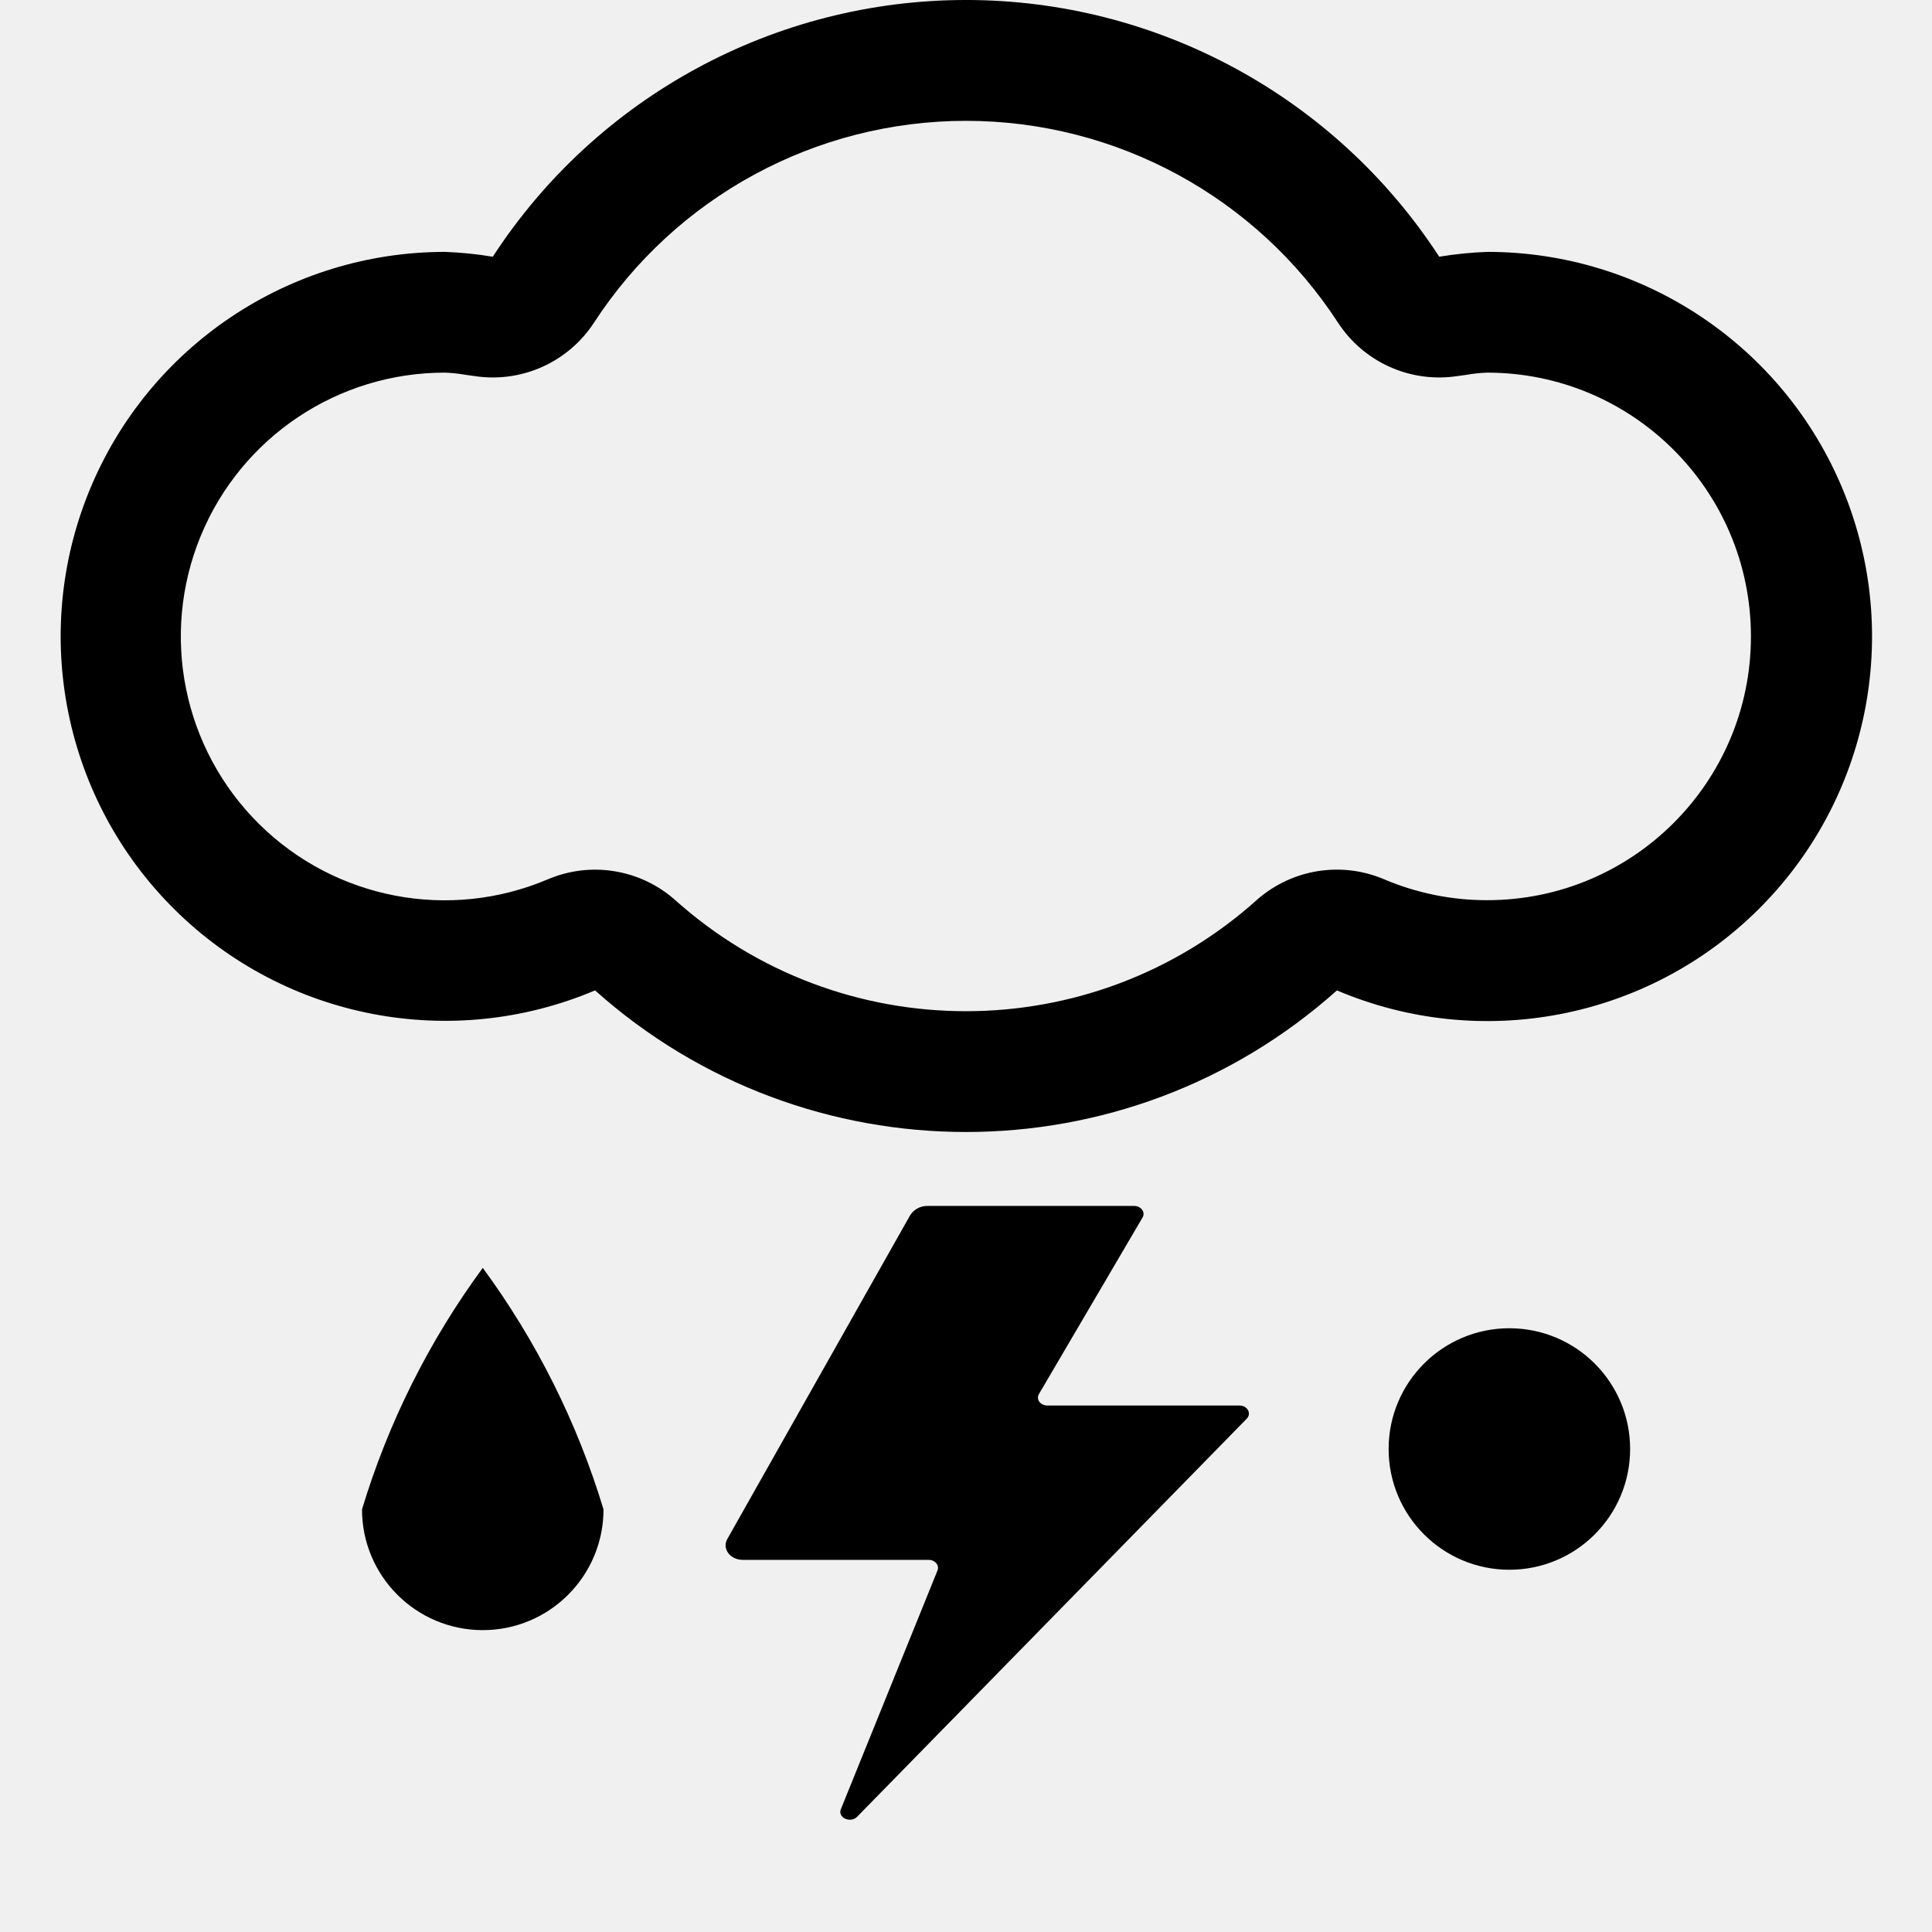
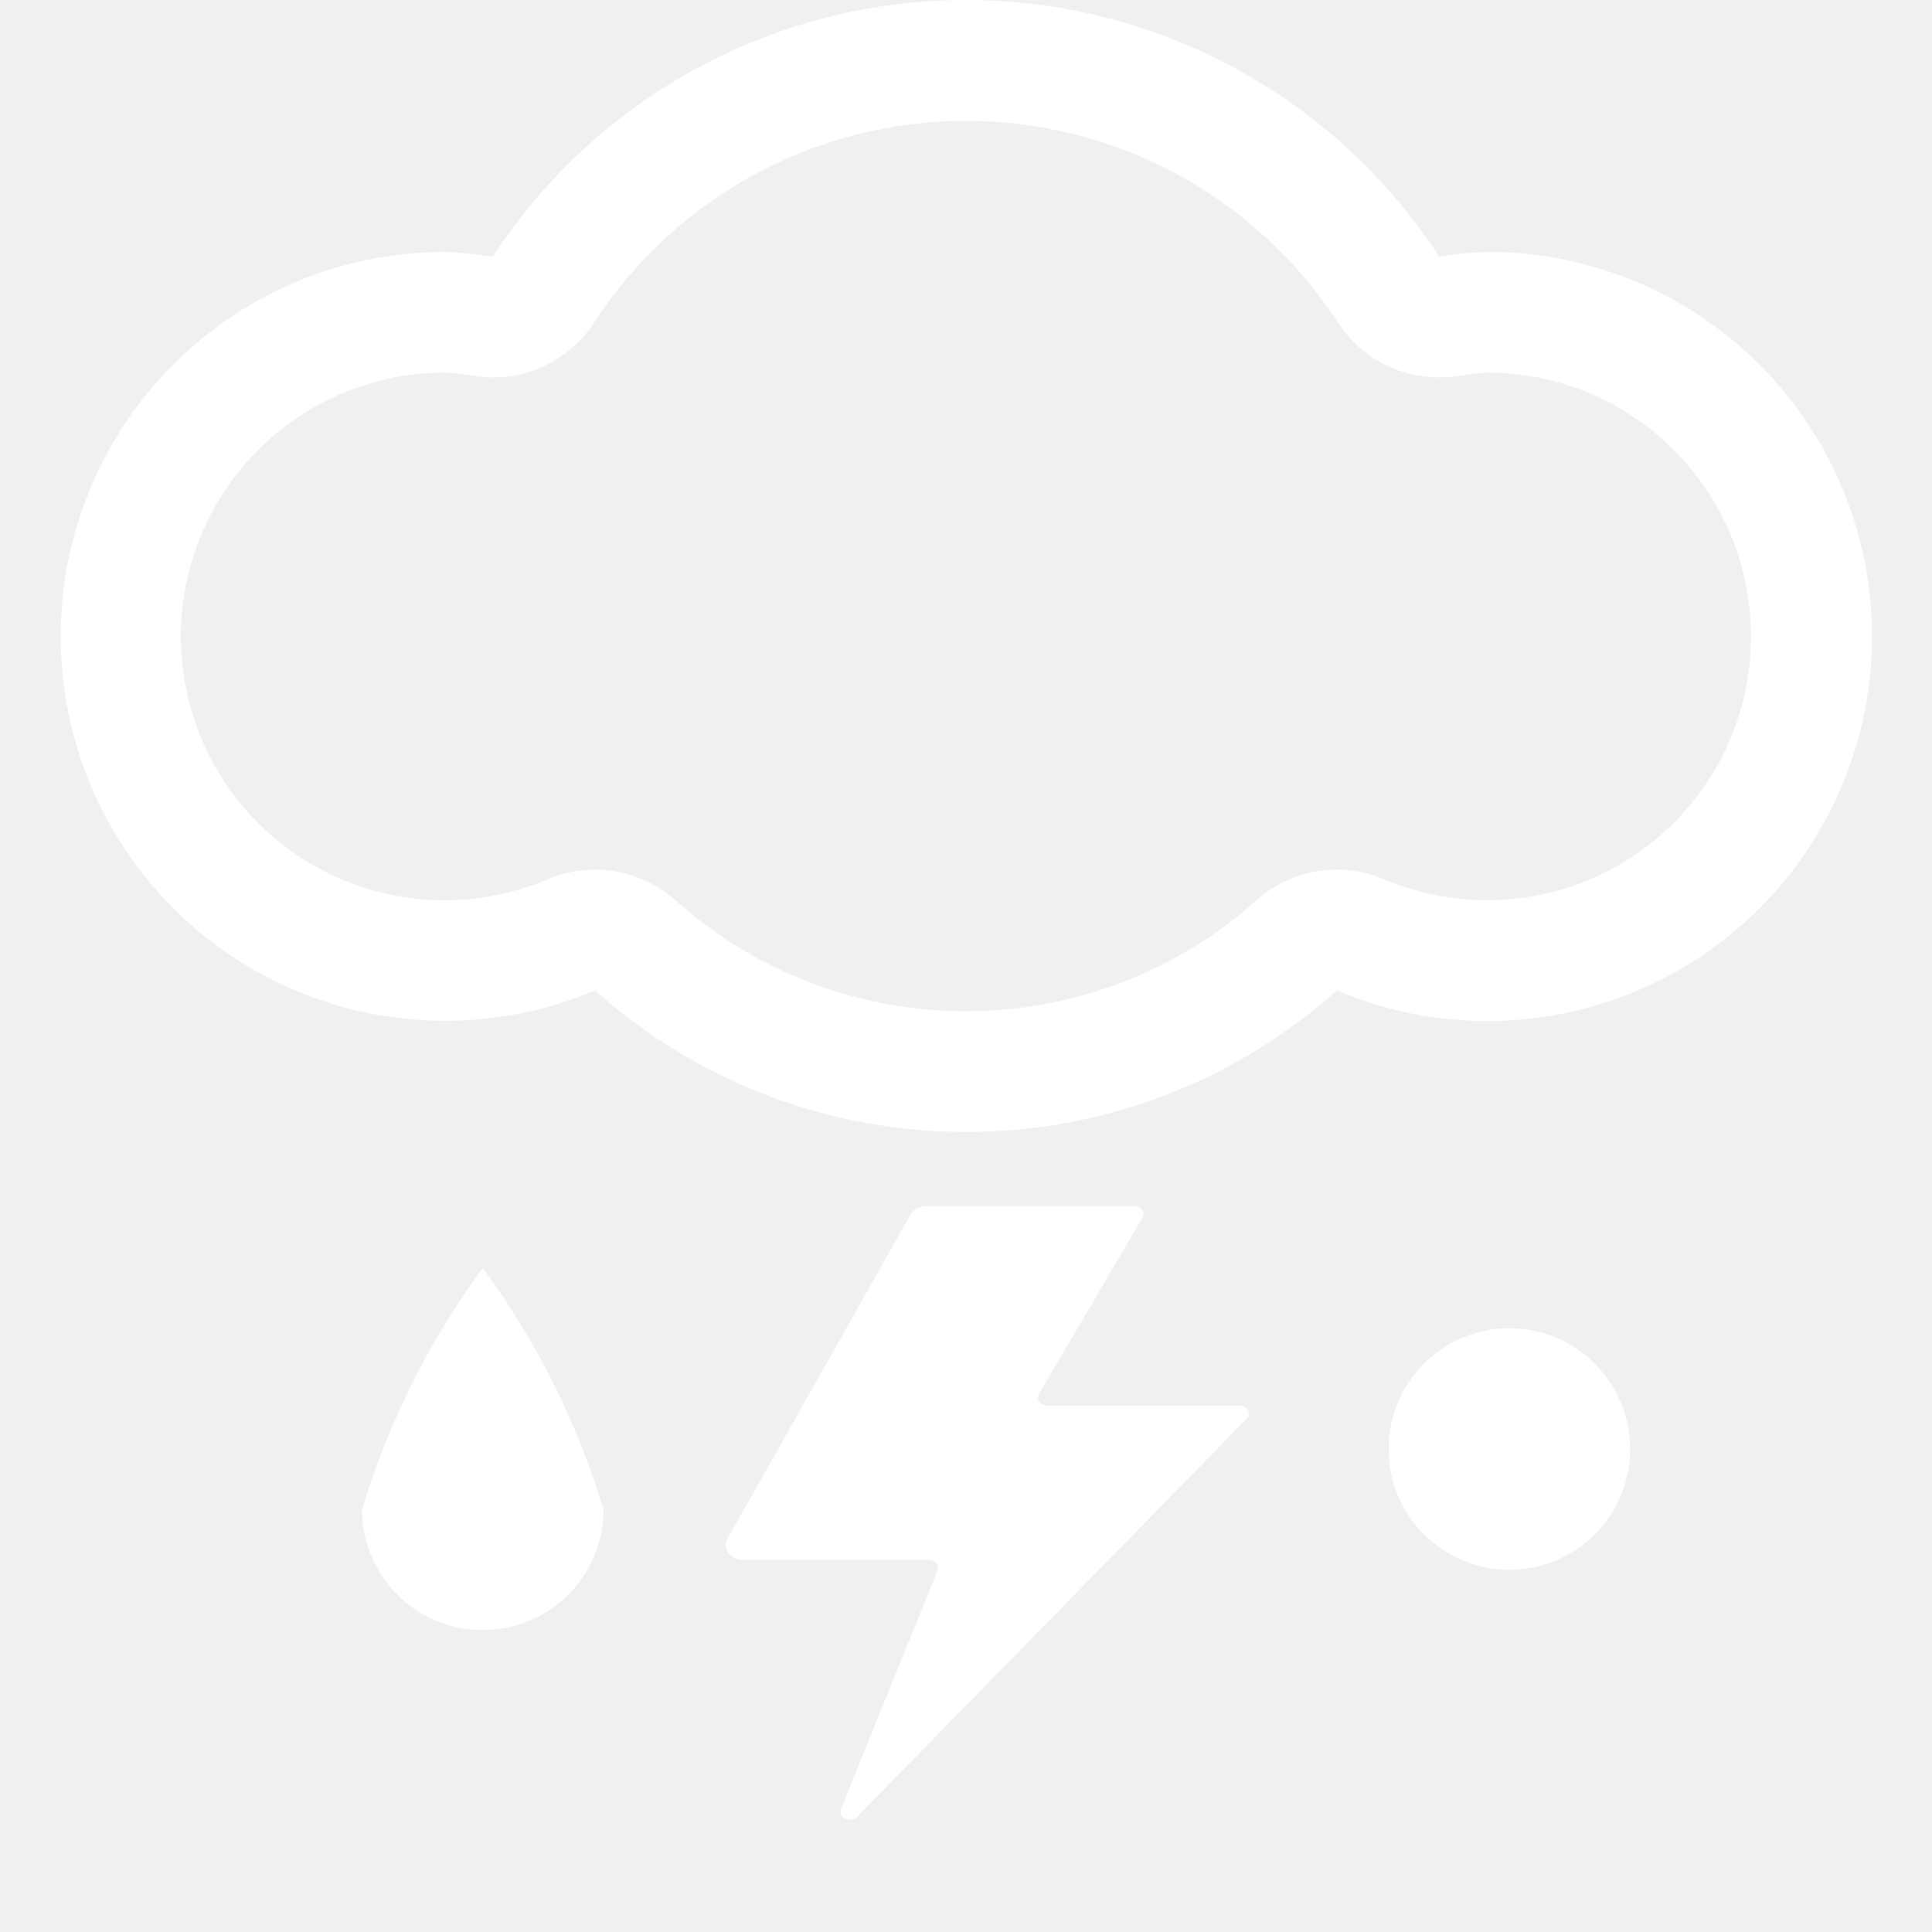
- <svg xmlns="http://www.w3.org/2000/svg" width="16" height="16" fill="currentColor" class="qi-304" viewBox="0 0 16 16">
+ <svg xmlns="http://www.w3.org/2000/svg" width="16" height="16" fill="white" class="qi-304" viewBox="0 0 16 16">
  <path d="M12.315 2.086a3.146 3.146 0 0 0-.396.04 4.675 4.675 0 0 0-7.838 0 3.146 3.146 0 0 0-.396-.04 3.184 3.184 0 1 0 1.243 6.116 4.61 4.61 0 0 0 6.144 0 3.185 3.185 0 1 0 1.243-6.116zm0 5.369a2.17 2.17 0 0 1-.852-.173 1 1 0 0 0-1.05.167 3.61 3.61 0 0 1-4.827 0 1 1 0 0 0-1.049-.167 2.185 2.185 0 1 1-.852-4.196 1.237 1.237 0 0 1 .17.018l.101.014a1 1 0 0 0 .962-.444 3.675 3.675 0 0 1 6.164 0 1 1 0 0 0 .962.444l.102-.014a1.237 1.237 0 0 1 .17-.018 2.184 2.184 0 1 1 0 4.369zM2.998 12.5a1 1 0 1 0 2 0 6.604 6.604 0 0 0-1-2 6.604 6.604 0 0 0-1 2zm5.676-.86c-.058 0-.096-.051-.07-.095l.858-1.462c.026-.044-.012-.096-.07-.096h-1.71a.167.167 0 0 0-.145.078l-1.514 2.681c-.045.08.024.172.128.172H7.69c.054 0 .091.045.074.088l-.8 1.976c-.03.07.078.12.134.064l3.227-3.297c.042-.043.006-.109-.06-.109z" style="fill-rule:evenodd" />
  <circle cx="12.5" cy="12" r="1" />
</svg>
